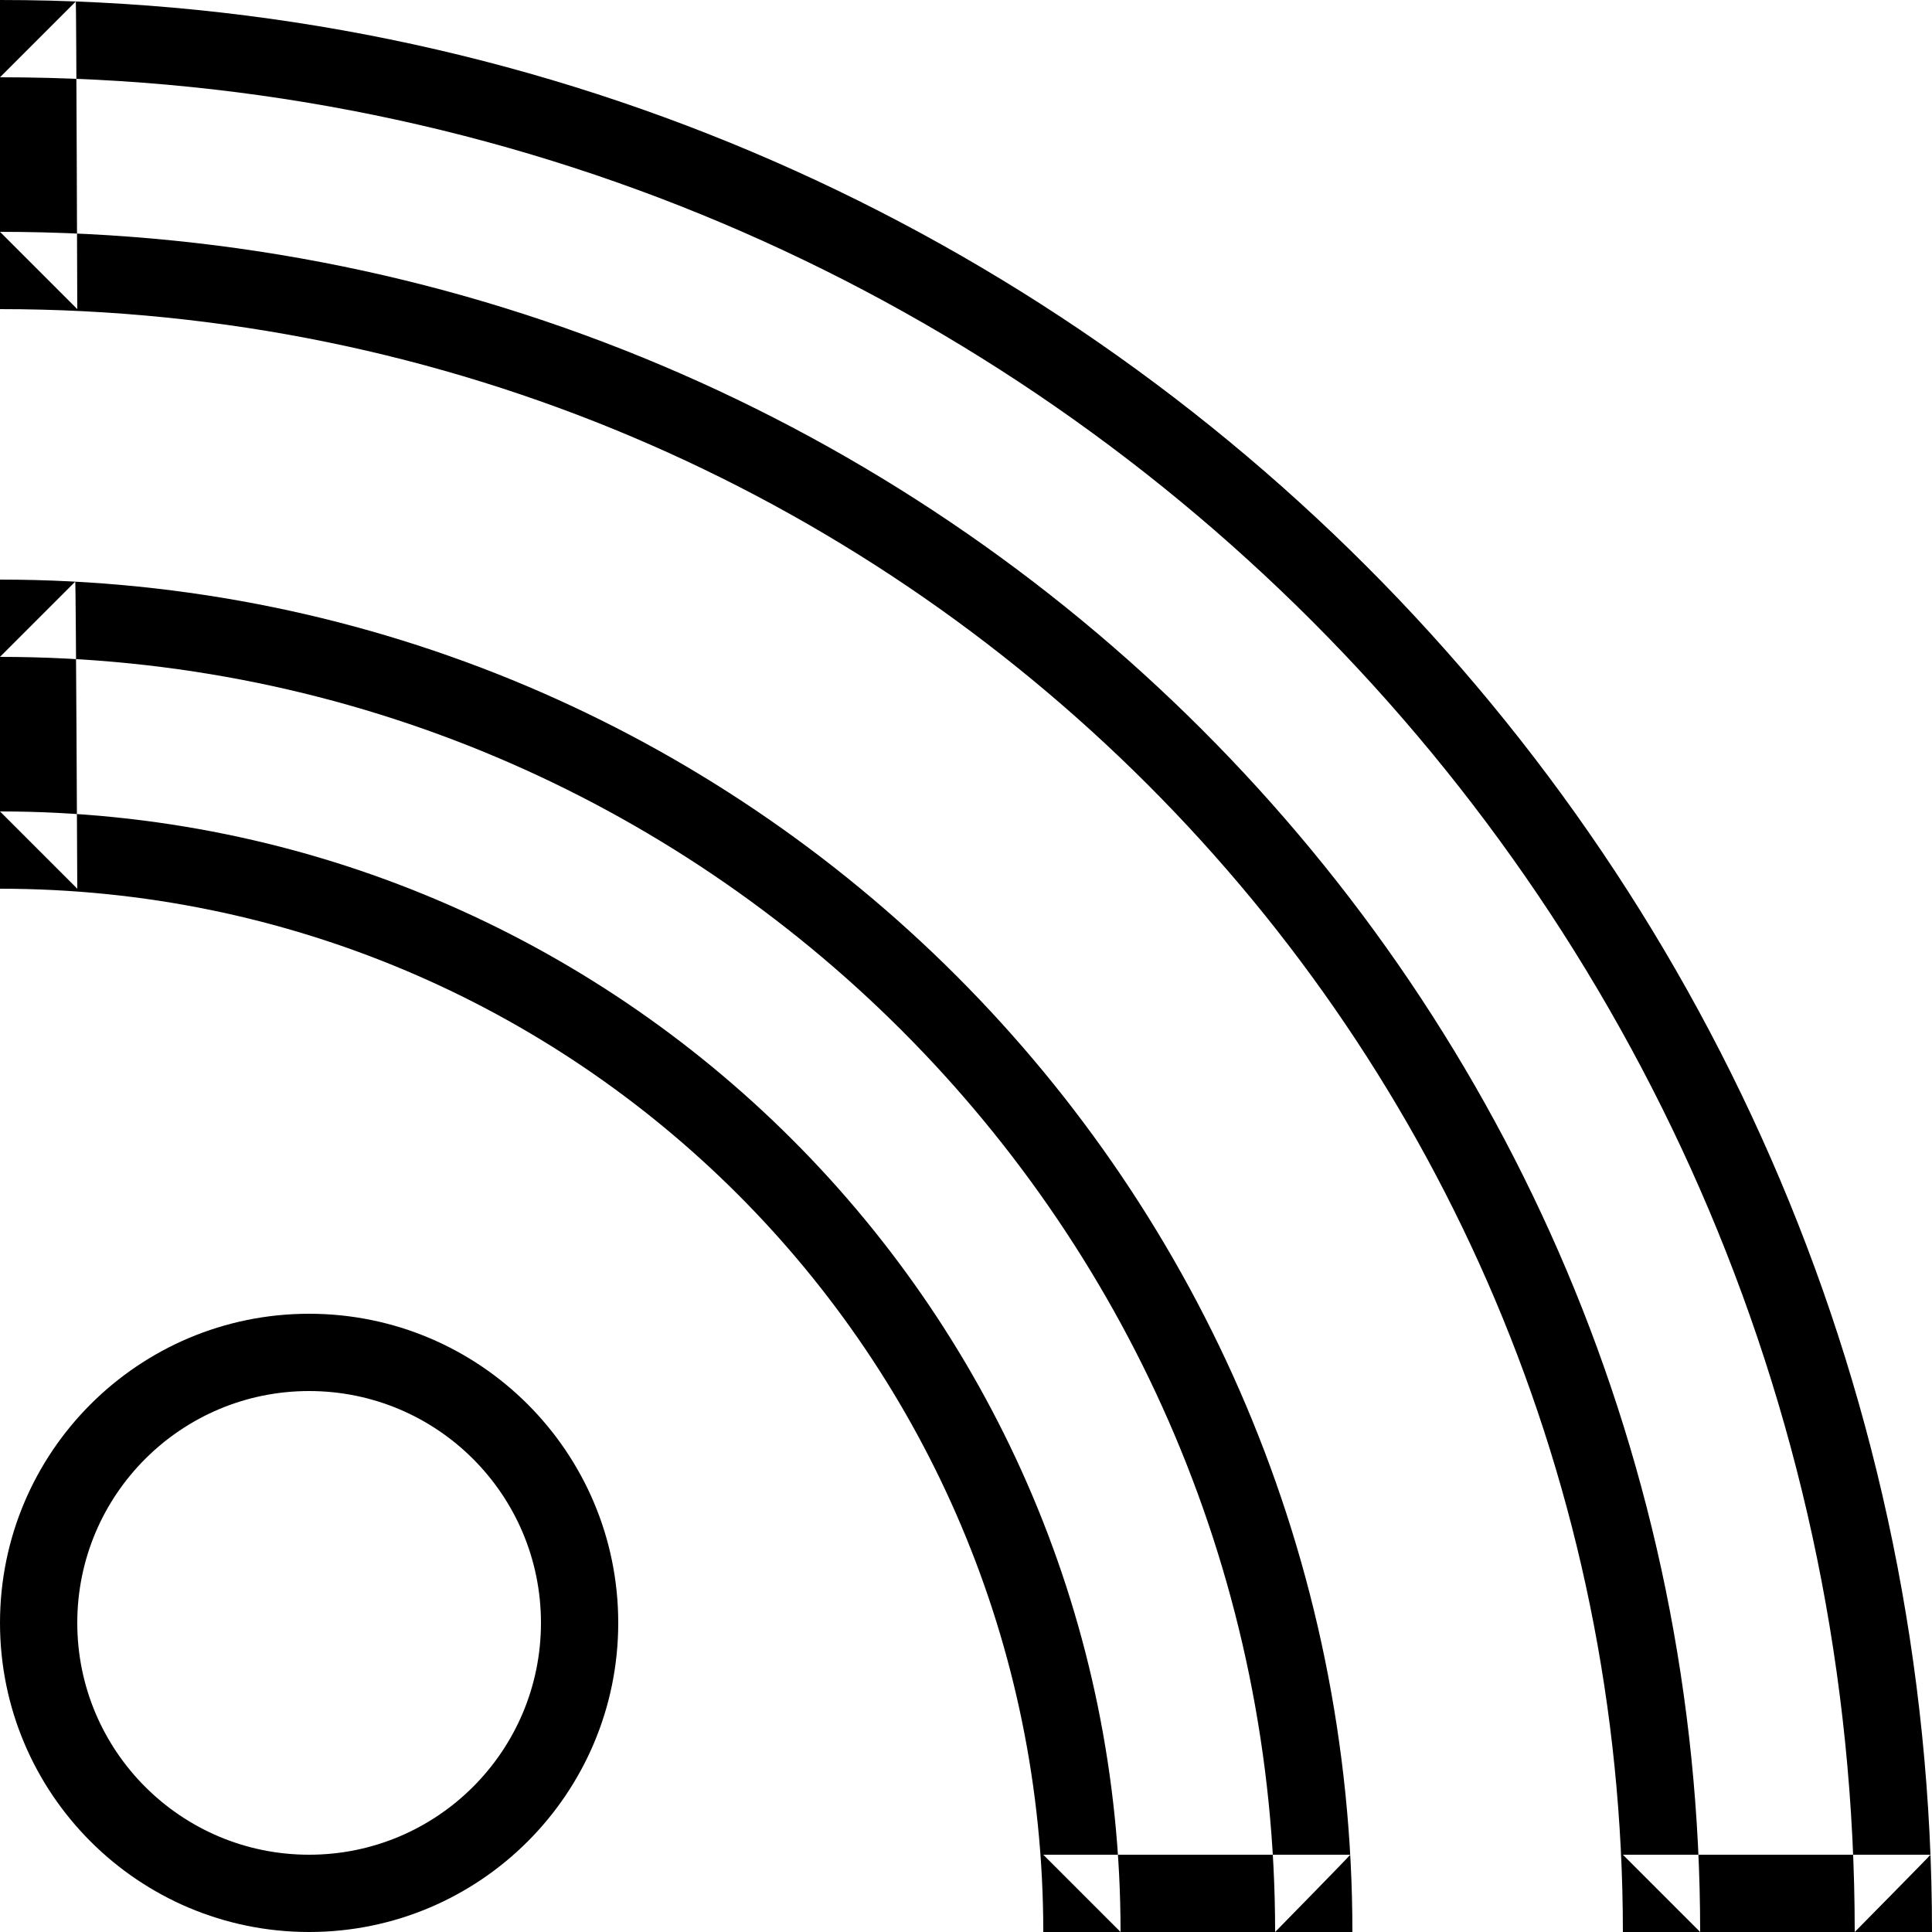
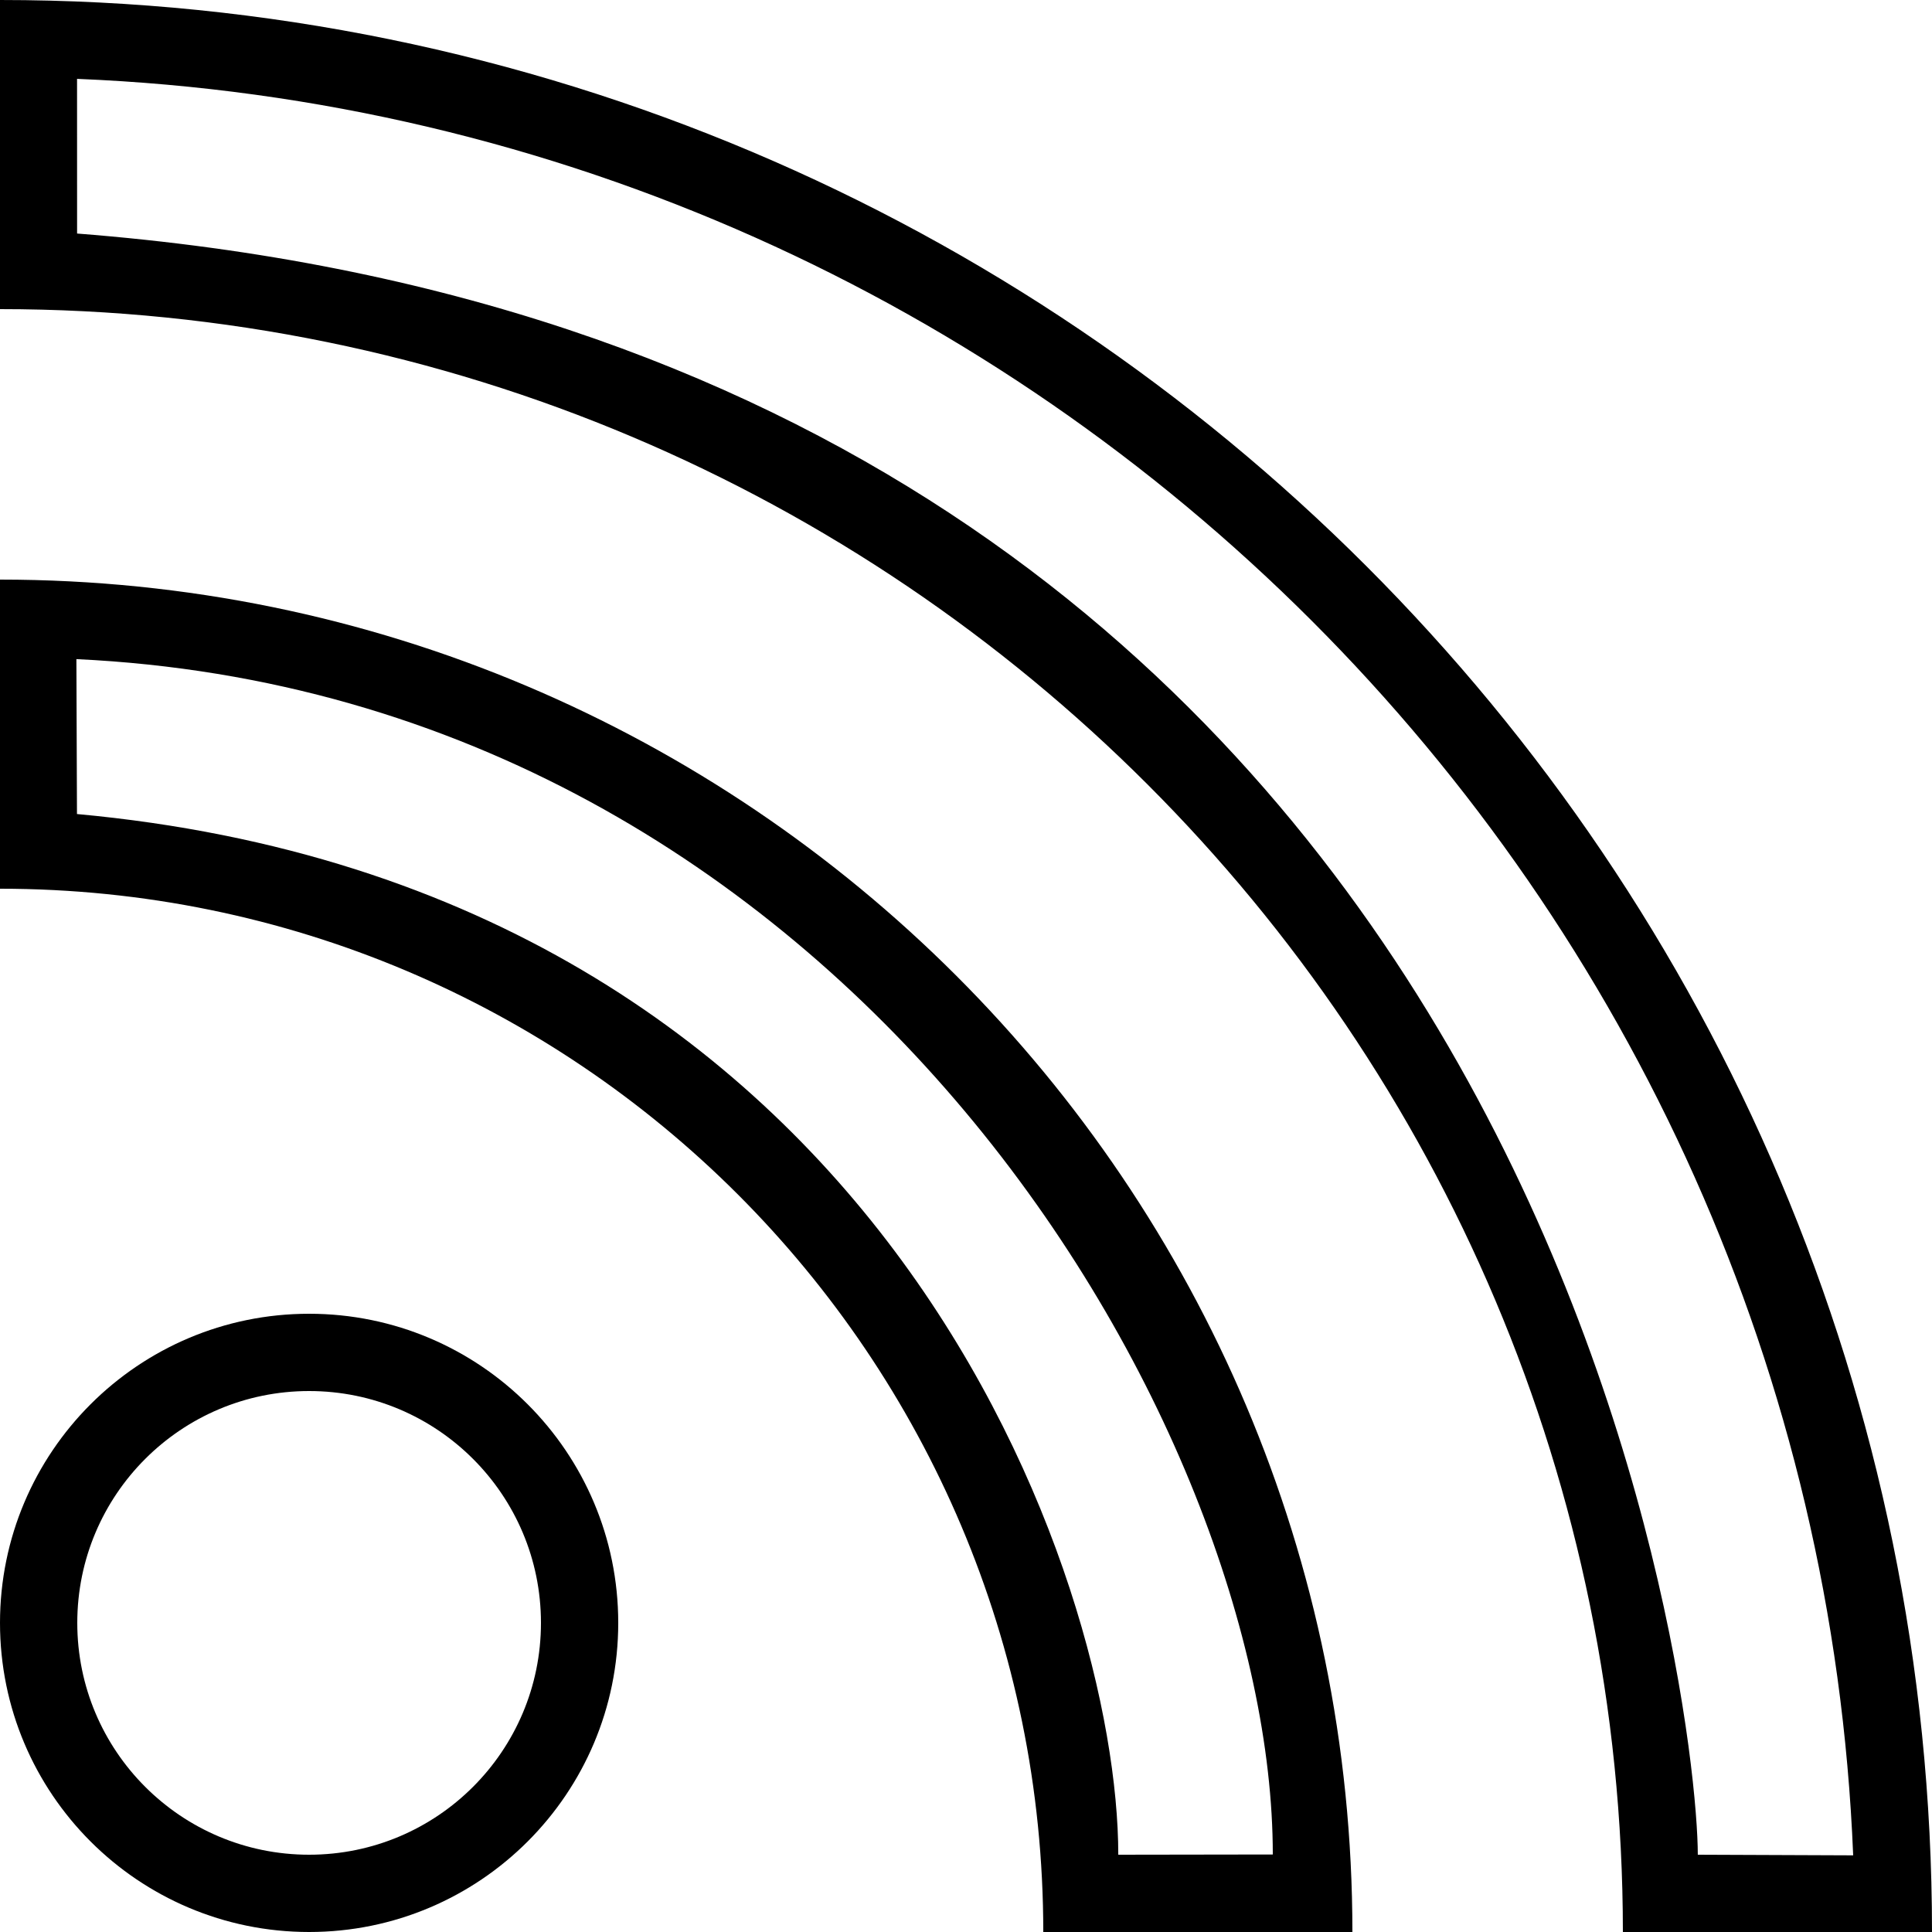
<svg xmlns="http://www.w3.org/2000/svg" width="50px" height="50px" viewBox="0 0 50 50" version="1.1">
  <defs />
  <g id="Page-1" stroke="none" stroke-width="1" fill="none" fill-rule="evenodd">
    <g id="social_rss" fill="#000000">
      <path d="M14,42 C14,38.686 11.314,36 8,36 C4.686,36 2,38.686 2,42 C2,45.314 4.686,48 8,48 C11.314,48 14,45.314 14,42 Z M0,42 C0,37.582 3.582,34 8,34 C12.418,34 16,37.582 16,42 C16,46.418 12.418,50 8,50 C3.582,50 0,46.418 0,42 Z" id="Oval-68" />
-       <path d="M1.962,0.038 C1.975,0.038 2,8 2,8 L0,6 C24.301,6 44,25.699 44,50 L42,48 L49.961,48 C49.961,48.013 48,50 48,50 C48,23.49 26.51,2 0,2 L1.962,0.038 Z M0,0 C27.614,0 50,22.386 50,50 L42,50 C42,26.804 23.196,8 0,8 L0,0 Z" id="Oval-68" />
-       <path d="M1.947,15.053 C1.965,15.054 2,23 2,23 L0,21 C16.016,21 29,33.984 29,50 L27,48 L34.944,48 C34.945,48.018 33,50 33,50 C33,31.775 18.225,17 0,17 L1.947,15.053 Z M0,15 C19.33,15 35,30.67 35,50 L27,50 C27,35.088 14.912,23 0,23 L0,15 Z" id="Oval-68" />
+       <path d="M1.995,6.044 C40,9 43.939,44 43.939,48 L47.96,48.016 C46.946,23.087 26.921,3.059 1.994,2.041 L1.995,6.044 Z M0,0 C27.614,0 50,22.386 50,50 L42,50 C42,26.804 23.196,8 0,8 L0,0 Z" id="Oval-68" />
+       <path d="M1.992,21.067 C23,23 28.941,41 28.941,48 L32.94,47.994 C32.94,37 22,18 1.977,17.058 L1.992,21.067 Z M0,15 C19.33,15 35,30.67 35,50 L27,50 C27,35.088 14.912,23 0,23 L0,15 Z" id="Oval-68" />
    </g>
  </g>
</svg>
